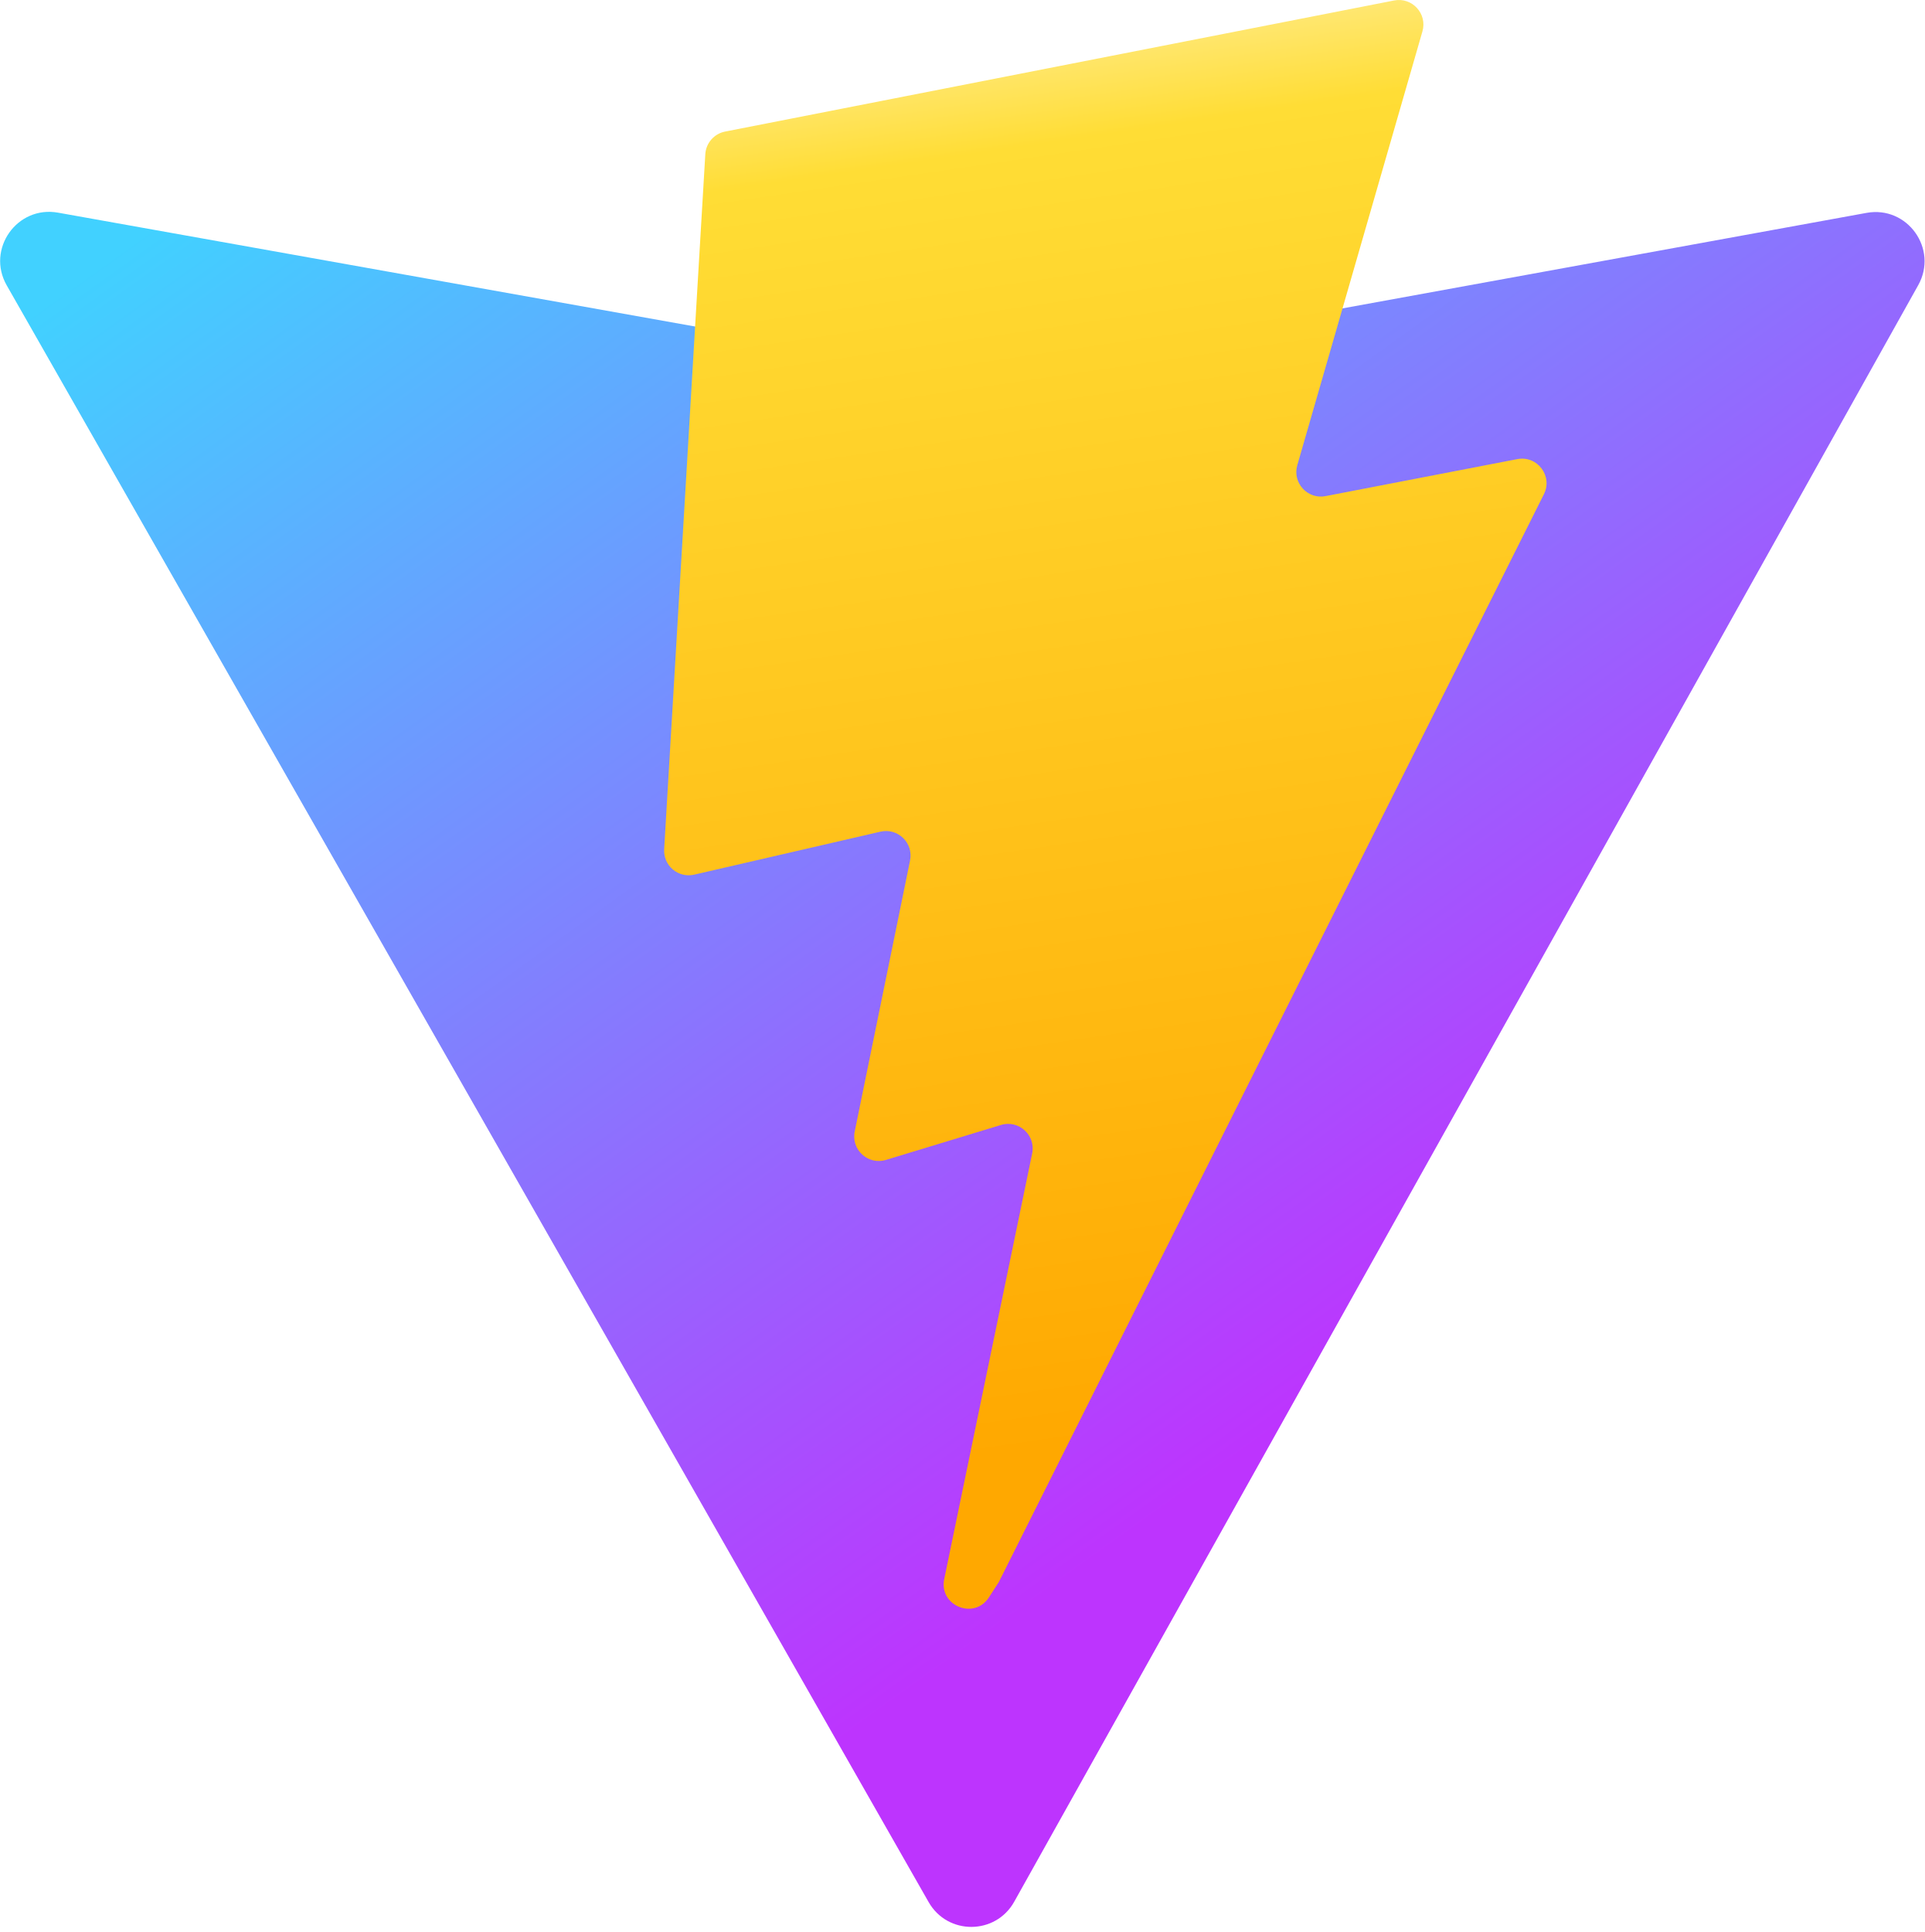
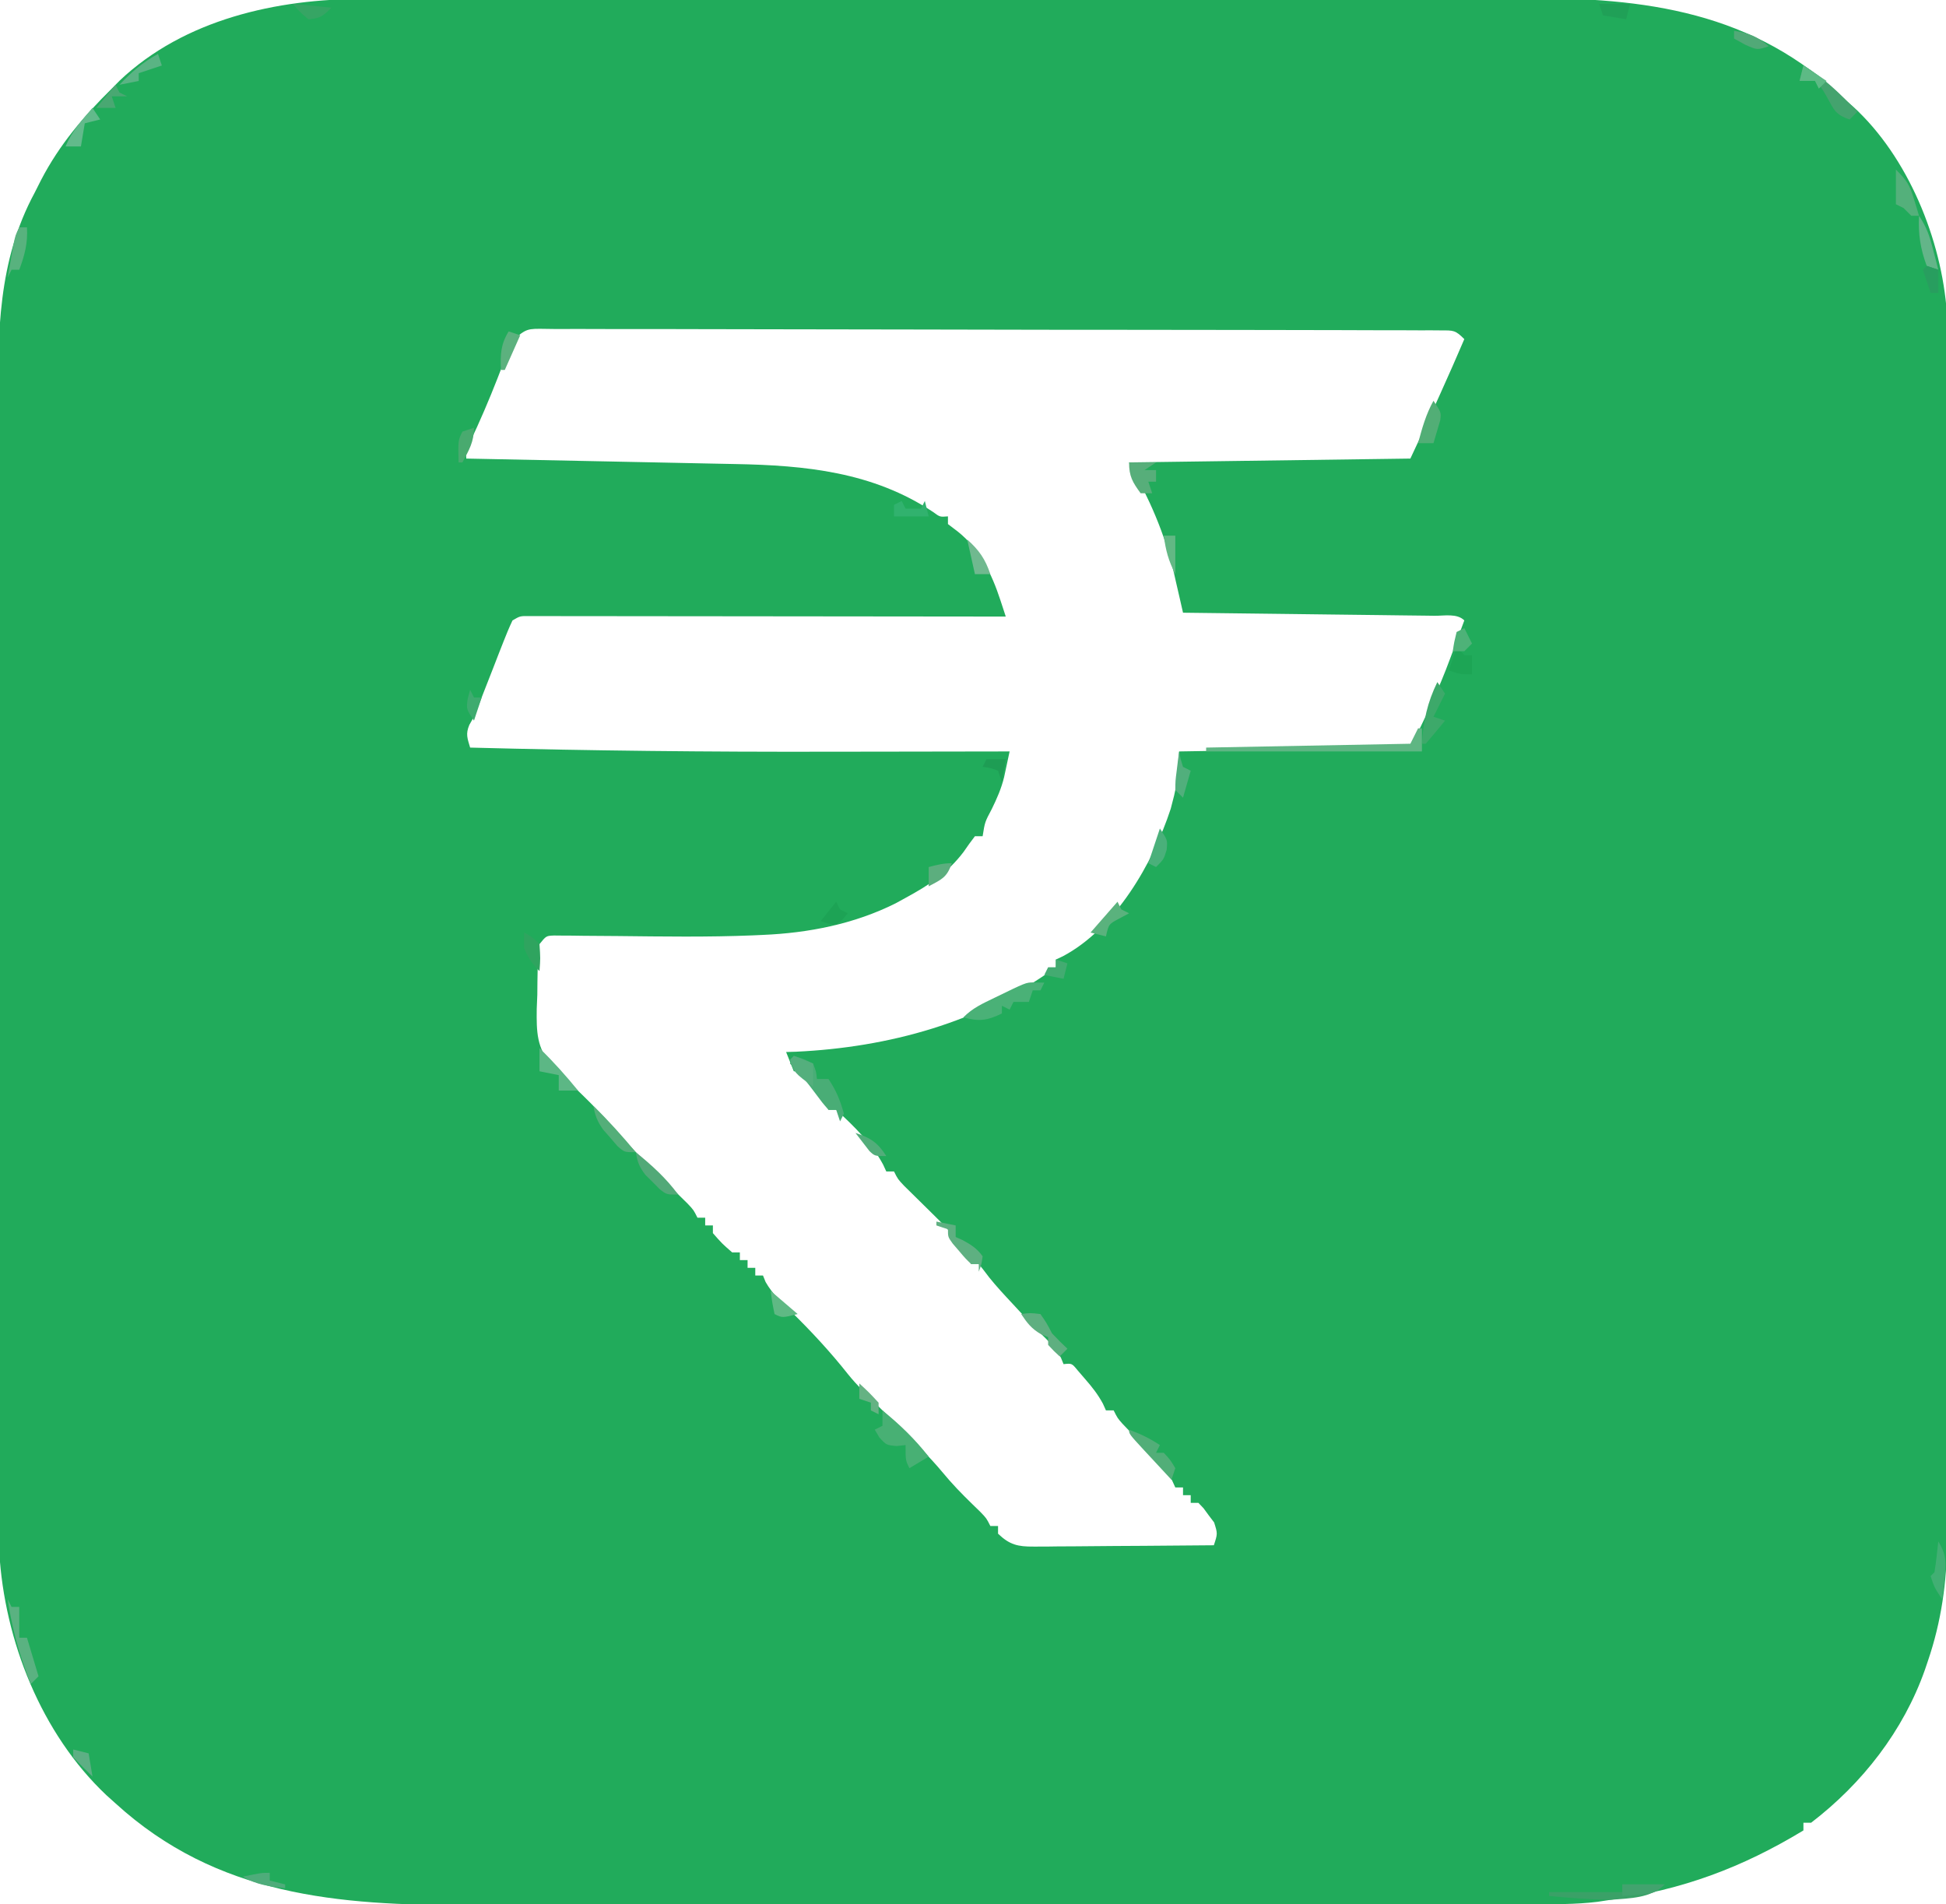
- <svg xmlns="http://www.w3.org/2000/svg" aria-hidden="true" role="img" class="iconify iconify--logos" width="31.88" height="32" preserveAspectRatio="xMidYMid meet" viewBox="0 0 256 257">
-   <defs>
-     <linearGradient id="IconifyId1813088fe1fbc01fb466" x1="-.828%" x2="57.636%" y1="7.652%" y2="78.411%">
-       <stop offset="0%" stop-color="#41D1FF" />
-       <stop offset="100%" stop-color="#BD34FE" />
-     </linearGradient>
-     <linearGradient id="IconifyId1813088fe1fbc01fb467" x1="43.376%" x2="50.316%" y1="2.242%" y2="89.03%">
-       <stop offset="0%" stop-color="#FFEA83" />
-       <stop offset="8.333%" stop-color="#FFDD35" />
-       <stop offset="100%" stop-color="#FFA800" />
-     </linearGradient>
-   </defs>
-   <path fill="url(#IconifyId1813088fe1fbc01fb466)" d="M255.153 37.938L134.897 252.976c-2.483 4.44-8.862 4.466-11.382.048L.875 37.958c-2.746-4.814 1.371-10.646 6.827-9.67l120.385 21.517a6.537 6.537 0 0 0 2.322-.004l117.867-21.483c5.438-.991 9.574 4.796 6.877 9.62Z" />
-   <path fill="url(#IconifyId1813088fe1fbc01fb467)" d="M185.432.063L96.44 17.501a3.268 3.268 0 0 0-2.634 3.014l-5.474 92.456a3.268 3.268 0 0 0 3.997 3.378l24.777-5.718c2.318-.535 4.413 1.507 3.936 3.838l-7.361 36.047c-.495 2.426 1.782 4.5 4.151 3.78l15.304-4.649c2.372-.72 4.652 1.36 4.15 3.788l-11.698 56.621c-.732 3.542 3.979 5.473 5.943 2.437l1.313-2.028l72.516-144.72c1.215-2.423-.88-5.186-3.54-4.672l-25.505 4.922c-2.396.462-4.435-1.77-3.759-4.114l16.646-57.705c.677-2.35-1.37-4.583-3.769-4.113Z" />
+ <svg xmlns="http://www.w3.org/2000/svg" version="1.1" width="505" height="494">
+   <path d="M0 0 C1.416 -0.004 2.831 -0.008 4.247 -0.014 C8.109 -0.026 11.972 -0.026 15.834 -0.023 C20.011 -0.023 24.188 -0.034 28.365 -0.043 C36.538 -0.06 44.711 -0.066 52.885 -0.067 C59.534 -0.068 66.183 -0.072 72.832 -0.078 C91.712 -0.096 110.592 -0.105 129.472 -0.103 C130.997 -0.103 130.997 -0.103 132.552 -0.103 C133.57 -0.103 134.588 -0.103 135.637 -0.103 C152.12 -0.102 168.603 -0.121 185.087 -0.149 C202.039 -0.178 218.992 -0.192 235.945 -0.19 C245.452 -0.19 254.958 -0.195 264.464 -0.217 C272.561 -0.235 280.657 -0.239 288.753 -0.226 C292.877 -0.219 297 -0.219 301.124 -0.236 C332.676 -0.362 360.98 3.215 384.739 26.267 C385.659 27.078 385.659 27.078 386.598 27.904 C400.892 40.919 409.651 62.533 410.964 81.532 C411.311 90.396 411.271 99.264 411.232 108.133 C411.219 112.17 411.229 116.208 411.236 120.245 C411.246 128.131 411.235 136.017 411.216 143.903 C411.196 153.1 411.196 162.297 411.197 171.494 C411.198 187.908 411.179 204.322 411.15 220.736 C411.122 236.641 411.108 252.546 411.109 268.45 C411.109 269.431 411.11 270.411 411.11 271.421 C411.11 272.4 411.11 273.379 411.11 274.387 C411.111 292.534 411.099 310.68 411.082 328.827 C411.076 335.229 411.073 341.631 411.072 348.033 C411.071 355.837 411.062 363.641 411.044 371.446 C411.035 375.423 411.028 379.4 411.031 383.377 C411.033 387.024 411.026 390.671 411.012 394.319 C411.006 396.248 411.011 398.178 411.016 400.108 C410.956 410.882 409.533 421.059 406.051 431.267 C405.791 432.034 405.532 432.801 405.264 433.591 C399.672 449.432 389.047 463.073 375.739 473.267 C375.079 473.267 374.419 473.267 373.739 473.267 C373.739 473.927 373.739 474.587 373.739 475.267 C357.71 484.975 342.304 490.684 323.739 493.267 C322.602 493.441 321.465 493.614 320.294 493.793 C314.53 494.503 308.759 494.412 302.959 494.408 C301.681 494.411 300.403 494.414 299.086 494.417 C295.553 494.425 292.02 494.427 288.487 494.427 C284.67 494.429 280.853 494.437 277.036 494.444 C268.695 494.457 260.353 494.463 252.012 494.468 C246.794 494.47 241.577 494.475 236.36 494.479 C221.892 494.491 207.425 494.502 192.957 494.505 C191.569 494.505 191.569 494.505 190.153 494.506 C188.762 494.506 188.762 494.506 187.343 494.506 C185.464 494.507 183.585 494.507 181.706 494.508 C180.308 494.508 180.308 494.508 178.882 494.508 C163.807 494.512 148.732 494.53 133.657 494.553 C118.15 494.577 102.642 494.589 87.135 494.59 C78.44 494.591 69.746 494.597 61.051 494.615 C53.642 494.631 46.232 494.636 38.823 494.627 C35.051 494.624 31.279 494.624 27.508 494.639 C-6.64 494.76 -38.019 492.211 -64.261 468.267 C-65.05 467.56 -65.839 466.852 -66.652 466.123 C-83.544 450.179 -93.11 426.02 -94.45 403.037 C-94.523 399.534 -94.538 396.035 -94.529 392.531 C-94.532 391.185 -94.537 389.839 -94.542 388.492 C-94.555 384.826 -94.554 381.159 -94.552 377.493 C-94.552 373.525 -94.563 369.558 -94.572 365.591 C-94.589 357.83 -94.594 350.069 -94.595 342.308 C-94.596 335.994 -94.6 329.68 -94.607 323.366 C-94.624 305.433 -94.634 287.5 -94.632 269.566 C-94.632 268.601 -94.632 267.636 -94.632 266.641 C-94.632 265.675 -94.632 264.709 -94.632 263.713 C-94.631 248.061 -94.65 232.408 -94.678 216.756 C-94.707 200.653 -94.721 184.55 -94.719 168.447 C-94.718 159.419 -94.724 150.391 -94.745 141.363 C-94.764 133.675 -94.768 125.987 -94.754 118.299 C-94.748 114.384 -94.747 110.469 -94.765 106.553 C-94.847 86.855 -94.868 68.038 -85.261 50.267 C-84.708 49.172 -84.155 48.076 -83.585 46.947 C-78.789 37.747 -72.623 30.524 -65.261 23.267 C-64.583 22.579 -63.905 21.891 -63.207 21.181 C-46.443 5.282 -22.339 -0.053 0 0 Z M38.73 88.594 C38.403 89.477 38.076 90.359 37.739 91.267 C37.031 92.942 37.031 92.942 36.309 94.65 C35.824 95.896 35.342 97.144 34.864 98.392 C32.642 104.092 30.249 109.665 27.622 115.193 C26.608 117.198 26.608 117.198 26.739 119.267 C28.337 119.298 28.337 119.298 29.968 119.33 C40.045 119.526 50.122 119.732 60.199 119.946 C65.379 120.056 70.559 120.163 75.739 120.262 C80.744 120.358 85.75 120.463 90.755 120.573 C92.658 120.614 94.561 120.651 96.464 120.686 C114.736 121.018 132.246 122.732 147.883 133.131 C149.66 134.442 149.66 134.442 151.739 134.267 C151.739 134.927 151.739 135.587 151.739 136.267 C152.605 136.927 153.471 137.587 154.364 138.267 C159.991 142.791 163.118 149.199 165.326 155.948 C165.725 157.162 165.725 157.162 166.132 158.4 C166.432 159.325 166.432 159.325 166.739 160.267 C166.091 160.267 165.444 160.266 164.777 160.265 C149.037 160.243 133.297 160.226 117.557 160.216 C109.946 160.21 102.334 160.203 94.723 160.192 C88.09 160.182 81.458 160.176 74.825 160.173 C71.312 160.172 67.798 160.169 64.285 160.162 C60.367 160.154 56.45 160.153 52.532 160.154 C51.361 160.15 50.19 160.147 48.984 160.143 C47.921 160.144 46.858 160.146 45.763 160.147 C44.835 160.146 43.908 160.145 42.953 160.144 C40.697 160.123 40.697 160.123 38.739 161.267 C37.896 163.043 37.139 164.861 36.426 166.693 C35.991 167.8 35.555 168.907 35.106 170.047 C34.655 171.213 34.204 172.379 33.739 173.58 C32.844 175.868 31.949 178.156 31.051 180.443 C30.656 181.463 30.26 182.483 29.852 183.534 C28.739 186.267 28.739 186.267 27.532 188.381 C26.533 190.756 27.033 191.851 27.739 194.267 C58.655 195.086 89.546 195.404 120.472 195.336 C125.838 195.326 131.205 195.321 136.571 195.316 C146.96 195.306 157.349 195.289 167.739 195.267 C167.436 196.701 167.128 198.134 166.819 199.566 C166.649 200.365 166.478 201.163 166.302 201.985 C165.579 204.916 164.442 207.499 163.114 210.205 C161.318 213.594 161.318 213.594 160.739 217.267 C160.079 217.267 159.419 217.267 158.739 217.267 C157.713 218.587 156.744 219.95 155.801 221.33 C151.616 226.85 146.773 229.987 140.739 233.267 C139.896 233.73 139.053 234.193 138.184 234.67 C127.399 240.062 115.615 242.376 103.649 242.881 C102.796 242.92 101.943 242.959 101.064 243 C89.387 243.479 77.7 243.298 66.017 243.171 C63.036 243.142 60.056 243.124 57.075 243.107 C56.163 243.094 55.252 243.08 54.313 243.066 C53.477 243.063 52.641 243.06 51.779 243.056 C50.677 243.045 50.677 243.045 49.553 243.034 C47.487 243.112 47.487 243.112 45.739 245.267 C45.168 249.62 45.229 254.007 45.176 258.392 C45.102 260.21 45.102 260.21 45.026 262.064 C44.958 268.023 44.98 272.224 48.993 276.853 C50.214 278.02 51.461 279.162 52.739 280.267 C53.533 281.082 54.327 281.897 55.145 282.736 C55.836 283.406 56.527 284.077 57.239 284.767 C59.958 287.405 62.498 290.124 64.965 292.994 C68.963 297.603 73.264 301.868 77.614 306.142 C79.134 307.638 80.653 309.135 82.168 310.635 C82.831 311.285 83.493 311.936 84.176 312.607 C85.739 314.267 85.739 314.267 86.739 316.267 C87.399 316.267 88.059 316.267 88.739 316.267 C88.739 316.927 88.739 317.587 88.739 318.267 C89.399 318.267 90.059 318.267 90.739 318.267 C90.739 318.927 90.739 319.587 90.739 320.267 C93.072 322.934 93.072 322.934 95.739 325.267 C96.399 325.267 97.059 325.267 97.739 325.267 C97.739 325.927 97.739 326.587 97.739 327.267 C98.399 327.267 99.059 327.267 99.739 327.267 C99.739 327.927 99.739 328.587 99.739 329.267 C100.399 329.267 101.059 329.267 101.739 329.267 C101.739 329.927 101.739 330.587 101.739 331.267 C102.399 331.267 103.059 331.267 103.739 331.267 C103.962 331.819 104.185 332.371 104.415 332.939 C106.154 335.998 108.396 338.075 110.926 340.517 C116.256 345.73 121.239 351.106 125.864 356.955 C127.998 359.588 130.327 361.883 132.739 364.267 C147.028 378.398 147.028 378.398 152.145 384.455 C154.662 387.318 157.401 389.951 160.137 392.603 C161.739 394.267 161.739 394.267 162.739 396.267 C163.399 396.267 164.059 396.267 164.739 396.267 C164.739 396.927 164.739 397.587 164.739 398.267 C167.746 401.15 169.865 401.638 173.966 401.608 C175.007 401.608 176.048 401.608 177.12 401.607 C178.237 401.592 179.354 401.576 180.504 401.56 C181.653 401.556 182.801 401.552 183.985 401.548 C187.653 401.531 191.321 401.493 194.989 401.455 C197.476 401.44 199.963 401.426 202.45 401.414 C208.546 401.381 214.642 401.331 220.739 401.267 C221.732 398.264 221.732 398.264 220.813 395.346 C220.127 394.441 220.127 394.441 219.426 393.517 C218.751 392.597 218.751 392.597 218.063 391.658 C217.626 391.199 217.189 390.74 216.739 390.267 C216.079 390.267 215.419 390.267 214.739 390.267 C214.739 389.607 214.739 388.947 214.739 388.267 C214.079 388.267 213.419 388.267 212.739 388.267 C212.739 387.607 212.739 386.947 212.739 386.267 C212.079 386.267 211.419 386.267 210.739 386.267 C210.337 385.382 210.337 385.382 209.926 384.479 C208.729 382.25 207.476 380.709 205.735 378.885 C205.159 378.275 204.584 377.665 203.991 377.037 C203.392 376.412 202.793 375.787 202.176 375.142 C200.985 373.892 199.797 372.639 198.61 371.385 C198.083 370.834 197.557 370.283 197.014 369.716 C195.739 368.267 195.739 368.267 194.739 366.267 C194.079 366.267 193.419 366.267 192.739 366.267 C192.481 365.695 192.223 365.123 191.958 364.533 C190.625 362.056 189.088 360.133 187.239 358.017 C186.63 357.311 186.022 356.605 185.395 355.877 C183.885 354.035 183.885 354.035 181.739 354.267 C181.512 353.711 181.285 353.154 181.051 352.58 C179.369 349.616 177.168 347.666 174.739 345.267 C172.675 343.101 170.643 340.904 168.614 338.705 C168.089 338.141 167.564 337.577 167.024 336.996 C164.883 334.678 162.851 332.423 160.997 329.865 C160.581 329.338 160.166 328.811 159.739 328.267 C159.079 328.267 158.419 328.267 157.739 328.267 C157.491 327.711 157.244 327.154 156.989 326.58 C154.383 321.759 150.629 318.069 146.739 314.267 C145.319 312.875 143.903 311.479 142.489 310.08 C141.803 309.406 141.117 308.732 140.411 308.037 C138.739 306.267 138.739 306.267 137.739 304.267 C137.079 304.267 136.419 304.267 135.739 304.267 C135.467 303.678 135.195 303.089 134.915 302.482 C132.039 297.066 127.236 292.39 122.739 288.267 C122.079 288.267 121.419 288.267 120.739 288.267 C120.512 287.731 120.285 287.195 120.051 286.642 C118.283 283.443 116.202 280.977 113.739 278.267 C113.079 278.267 112.419 278.267 111.739 278.267 C110.749 275.792 110.749 275.792 109.739 273.267 C111.015 273.229 111.015 273.229 112.317 273.189 C136.32 272.066 160.108 265.604 179.739 251.267 C179.739 250.607 179.739 249.947 179.739 249.267 C180.324 248.995 180.909 248.723 181.512 248.443 C195.207 241.211 204.903 224.33 209.551 210.142 C211.052 204.472 211.052 204.472 211.739 195.267 C231.539 194.937 251.339 194.607 271.739 194.267 C275.625 186.495 279.14 179.105 282.114 171.017 C282.645 169.596 282.645 169.596 283.188 168.146 C284.044 165.855 284.894 163.563 285.739 161.267 C283.846 159.375 280.533 160.093 278.016 160.062 C277.313 160.052 276.611 160.042 275.887 160.032 C273.555 160 271.223 159.976 268.891 159.951 C267.278 159.93 265.665 159.909 264.053 159.888 C259.8 159.833 255.547 159.783 251.294 159.735 C246.957 159.685 242.62 159.629 238.284 159.574 C229.769 159.466 221.254 159.365 212.739 159.267 C212.478 158.121 212.218 156.975 211.949 155.795 C211.597 154.265 211.244 152.735 210.891 151.205 C210.721 150.453 210.55 149.701 210.375 148.926 C207.951 138.473 203.982 129.705 198.739 120.267 C222.829 119.937 246.919 119.607 271.739 119.267 C277.325 107.348 277.325 107.348 282.676 95.33 C282.979 94.634 283.281 93.939 283.592 93.223 C284.31 91.572 285.024 89.92 285.739 88.267 C283.369 85.898 282.921 86.016 279.706 86.007 C278.857 86 278.009 85.993 277.135 85.986 C275.728 85.99 275.728 85.99 274.293 85.993 C273.301 85.988 272.309 85.983 271.287 85.977 C267.942 85.962 264.598 85.962 261.253 85.961 C258.863 85.953 256.474 85.945 254.084 85.936 C247.578 85.914 241.072 85.905 234.566 85.9 C230.506 85.897 226.446 85.89 222.386 85.883 C211.15 85.863 199.915 85.847 188.68 85.844 C187.961 85.844 187.242 85.844 186.5 85.844 C185.042 85.843 183.584 85.843 182.126 85.842 C181.402 85.842 180.678 85.842 179.932 85.842 C179.207 85.842 178.482 85.842 177.736 85.841 C165.985 85.838 154.234 85.811 142.483 85.773 C130.427 85.735 118.371 85.716 106.315 85.716 C99.542 85.715 92.77 85.707 85.997 85.678 C79.63 85.652 73.264 85.649 66.897 85.665 C64.555 85.667 62.213 85.66 59.872 85.644 C56.684 85.624 53.499 85.634 50.311 85.653 C48.908 85.633 48.908 85.633 47.477 85.613 C42.439 85.531 42.439 85.531 38.73 88.594 Z " fill="#21AB5B" transform="translate(94.26125,-0.2674255)" />
+   <path d="M0 0 C0.33 0 0.66 0 1 0 C1 1.98 1 3.96 1 6 C-17.48 6 -35.96 6 -55 6 C-55 5.67 -55 5.34 -55 5 C-37.51 4.67 -20.02 4.34 -2 4 C-1.34 2.68 -0.68 1.36 0 0 Z " fill="#5FB683" transform="translate(368,189)" />
+   <path d="M0 0 C1.454 0.031 1.454 0.031 2.938 0.062 C2.607 0.723 2.277 1.383 1.938 2.062 C1.278 2.062 0.618 2.062 -0.062 2.062 C-0.393 3.053 -0.723 4.043 -1.062 5.062 C-2.382 5.062 -3.703 5.062 -5.062 5.062 C-5.393 5.723 -5.723 6.383 -6.062 7.062 C-6.723 6.732 -7.383 6.402 -8.062 6.062 C-8.062 6.723 -8.062 7.383 -8.062 8.062 C-11.844 9.899 -14.008 10.221 -18.062 9.062 C-15.61 6.61 -13.119 5.513 -10 4 C-1.853 0.038 -1.853 0.038 0 0 Z " fill="#4AB177" transform="translate(268.0625,254.9375)" />
+   <path d="M0 0 C4.526 3.678 8.394 7.411 12 12 C9.525 13.485 9.525 13.485 7 15 C6 13 6 13 6 9 C5.237 9.082 4.474 9.165 3.688 9.25 C1 9 1 9 -0.812 7 C-1.204 6.34 -1.596 5.68 -2 5 C-1.34 4.67 -0.68 4.34 0 4 C0 2.68 0 1.36 0 0 Z " fill="#48B074" transform="translate(229,366)" />
+   <path d="M0 0 C2.438 0.75 2.438 0.75 5 2 C5.812 4.125 5.812 4.125 6 6 C6.99 6 7.98 6 9 6 C11.009 9.013 12.039 11.527 13 15 C12.67 15.66 12.34 16.32 12 17 C11.67 16.01 11.34 15.02 11 14 C10.34 14 9.68 14 9 14 C7.379 12.137 7.379 12.137 5.562 9.688 C3.509 6.933 1.5 4.362 -1 2 C-0.67 1.34 -0.34 0.68 0 0 Z " fill="#49AD76" transform="translate(206,274)" />
+   <path d="M0 0 C3.63 0 7.26 0 11 0 C7.35 3.65 1.974 3.581 -3 4 C-8.351 3.969 -13.676 3.5 -19 3 C-19 2.67 -19 2.34 -19 2 C-12.73 2 -6.46 2 0 2 C0 1.34 0 0.68 0 0 Z " fill="#3AA167" transform="translate(421,489)" />
+   <path d="M0 0 C5.452 3.271 9.619 7.419 14 12 C13.34 12.66 12.68 13.32 12 14 C8.196 12.732 7.909 11.421 6 8 C4.668 5.695 4.668 5.695 3 4 C1.68 4 0.36 4 -1 4 C-0.67 2.68 -0.34 1.36 0 0 Z " fill="#44A36E" transform="translate(468,17)" />
+   <path d="M0 0 C0.66 0.99 1.32 1.98 2 3 C1.01 4.98 0.02 6.96 -1 9 C-0.01 9.33 0.98 9.66 2 10 C0.358 12.021 -1.309 14.02 -3 16 C-3.33 16 -3.66 16 -4 16 C-3.608 10.045 -2.629 5.372 0 0 Z " fill="#3DA96A" transform="translate(373,177)" />
+   <path d="M0 0 C0.33 0.66 0.66 1.32 1 2 C1.66 2 2.32 2 3 2 C3 4.64 3 7.28 3 10 C3.66 10 4.32 10 5 10 C5.99 13.3 6.98 16.6 8 20 C7.34 20.66 6.68 21.32 6 22 C3.107 14.74 1.137 7.735 0 0 Z " fill="#5AB281" transform="translate(2,415)" />
+   <path d="M0 0 C2.972 1.125 5.334 2.223 8 4 C7.67 4.66 7.34 5.32 7 6 C7.66 6 8.32 6 9 6 C10.688 7.812 10.688 7.812 12 10 C11.67 10.99 11.34 11.98 11 13 C9.164 11.024 7.331 9.044 5.5 7.062 C4.713 6.217 4.713 6.217 3.91 5.354 C0 1.113 0 1.113 0 0 Z " fill="#52AE78" transform="translate(293,371)" />
+   <path d="M0 0 C2.312 -0.312 2.312 -0.312 5 0 C6.562 2.25 6.562 2.25 8 5 C9.296 6.37 10.62 7.715 12 9 C11.34 9.66 10.68 10.32 10 11 C8.5 9.625 8.5 9.625 7 8 C7 7.34 7 6.68 7 6 C6.402 5.753 5.804 5.505 5.188 5.25 C2.714 3.836 1.566 2.349 0 0 Z " fill="#5EAF80" transform="translate(265,341)" />
+   <path d="M0 0 C2.475 0.495 2.475 0.495 5 1 C5 1.99 5 2.98 5 4 C5.598 4.268 6.196 4.536 6.812 4.812 C9.046 6.025 10.499 6.947 12 9 C11.688 11.188 11.688 11.188 11 13 C11 12.34 11 11.68 11 11 C10.34 11 9.68 11 9 11 C7.492 9.539 7.492 9.539 5.875 7.625 C5.067 6.685 5.067 6.685 4.242 5.727 C3 4 3 4 3 2 C2.01 1.67 1.02 1.34 0 1 C0 0.67 0 0.34 0 0 Z " fill="#5EB081" transform="translate(243,317)" />
+   <path d="M0 0 C2.901 2.901 3.555 3.965 4.688 7.688 C4.939 8.496 5.19 9.304 5.449 10.137 C5.631 10.752 5.813 11.366 6 12 C5.34 12 4.68 12 4 12 C3.34 11.34 2.68 10.68 2 10 C1.34 9.67 0.68 9.34 0 9 C0 6.03 0 3.06 0 0 Z " fill="#54B07B" transform="translate(492,44)" />
+   <path d="M0 0 C3.596 3.494 6.835 7.111 10 11 C8.35 11 6.7 11 5 11 C5 9.68 5 8.36 5 7 C3.35 6.67 1.7 6.34 0 6 C0 4.02 0 2.04 0 0 Z " fill="#5CB785" transform="translate(140,272)" />
+   <path d="M0 0 C2.31 0 4.62 0 7 0 C6.01 0.66 5.02 1.32 4 2 C4.99 2 5.98 2 7 2 C7 2.99 7 3.98 7 5 C6.34 5 5.68 5 5 5 C5.33 5.99 5.66 6.98 6 8 C5.01 8 4.02 8 3 8 C0.892 5.112 0 3.615 0 0 Z " fill="#57AE7A" transform="translate(293,120)" />
+   <path d="M0 0 C4.136 3.381 7.813 6.666 11 11 C8 11 8 11 6.211 9.609 C5.302 8.689 5.302 8.689 4.375 7.75 C3.764 7.147 3.153 6.543 2.523 5.922 C0.926 3.906 0.411 2.512 0 0 Z " fill="#52A978" transform="translate(165,299)" />
+   <path d="M0 0 C3.919 3.804 7.491 7.816 11 12 C8 12 8 12 6.211 10.391 C5.605 9.684 4.999 8.978 4.375 8.25 C3.764 7.554 3.153 6.858 2.523 6.141 C1.017 4.024 0.423 2.536 0 0 Z " fill="#54AE79" transform="translate(154,287)" />
+   <path d="M0 0 C2 3 2 3 1.758 5.043 C1.172 7.029 0.586 9.014 0 11 C-1.32 11 -2.64 11 -4 11 C-2.959 7.134 -1.963 3.505 0 0 Z " fill="#52AE76" transform="translate(372,104)" />
+   <path d="M0 0 C0.33 0.66 0.66 1.32 1 2 C1.66 2.33 2.32 2.66 3 3 C1.793 3.65 1.793 3.65 0.562 4.312 C-2.278 5.805 -2.278 5.805 -3 9 C-4.32 8.67 -5.64 8.34 -7 8 C-4.69 5.36 -2.38 2.72 0 0 Z " fill="#5AB27D" transform="translate(290,234)" />
+   <path d="M0 0 C0.66 0.66 1.32 1.32 2 2 C2.66 2 3.32 2 4 2 C4 3.65 4 5.3 4 7 C1 7 1 7 -2 6 C-1.34 4.02 -0.68 2.04 0 0 Z " fill="#1DA555" transform="translate(378,168)" />
+   <path d="M0 0 C2.01 3.015 2.726 5.215 3.625 8.688 C3.885 9.681 4.146 10.675 4.414 11.699 C4.607 12.458 4.801 13.218 5 14 C4.01 13.67 3.02 13.34 2 13 C0.35 8.57 -0.23 4.709 0 0 Z " fill="#63B589" transform="translate(498,56)" />
+   <path d="M0 0 C0.66 0 1.32 0 2 0 C2.24 4.087 1.423 7.177 0 11 C-0.66 11 -1.32 11 -2 11 C-2.33 11.66 -2.66 12.32 -3 13 C-2.691 11.208 -2.378 9.416 -2.062 7.625 C-1.888 6.627 -1.714 5.63 -1.535 4.602 C-1 2 -1 2 0 0 Z " fill="#58B27E" transform="translate(5,59)" />
+   <path d="M0 0 C0.66 0.99 1.32 1.98 2 3 C0.68 3.33 -0.64 3.66 -2 4 C-2.33 5.98 -2.66 7.96 -3 10 C-4.32 10 -5.64 10 -7 10 C-5.332 6.059 -2.773 3.211 0 0 Z " fill="#62BA8B" transform="translate(24,28)" />
+   <path d="M0 0 C2.147 3.442 2.099 5.772 1.625 9.75 C1.514 10.735 1.403 11.72 1.289 12.734 C1.194 13.482 1.098 14.23 1 15 C-1 12 -1 12 -2 9 C-1.67 8.67 -1.34 8.34 -1 8 C-0.769 6.653 -0.588 5.296 -0.438 3.938 C-0.293 2.638 -0.149 1.339 0 0 Z " fill="#41AF73" transform="translate(503,400)" />
+   <path d="M0 0 C0.33 0.99 0.66 1.98 1 3 C-0.98 3.66 -2.96 4.32 -5 5 C-5 5.66 -5 6.32 -5 7 C-6.65 7.33 -8.3 7.66 -10 8 C-6.89 4.712 -3.984 2.163 0 0 Z " fill="#5AB484" transform="translate(41,14)" />
+   <path d="M0 0 C3.63 0 7.26 0 11 0 C8.602 2.398 7.667 2.343 4.375 2.625 C3.558 2.7 2.74 2.775 1.898 2.852 C1.272 2.901 0.645 2.95 0 3 C0 2.01 0 1.02 0 0 Z " fill="#42A36E" transform="translate(421,489)" />
+   <path d="M0 0 C2 3 2 3 1.75 5.562 C1 8 1 8 -1 10 C-1.66 9.67 -2.32 9.34 -3 9 C-2.01 6.03 -1.02 3.06 0 0 Z " fill="#4AB07A" transform="translate(301,215)" />
+   <path d="M0 0 C2.64 0 5.28 0 8 0 C7.67 1.32 7.34 2.64 7 4 C4.03 3.505 4.03 3.505 1 3 C0.67 2.01 0.34 1.02 0 0 Z " fill="#20A057" transform="translate(415,1)" />
+   <path d="M0 0 C0 3.694 -1.282 5.778 -3 9 C-3.33 9 -3.66 9 -4 9 C-4.125 3.25 -4.125 3.25 -3 1 C-2.01 0.67 -1.02 0.34 0 0 Z " fill="#49AA6F" transform="translate(123,111)" />
+   <path d="M0 0 C2.31 1.98 4.62 3.96 7 6 C3 7 3 7 1 6 C0.375 2.938 0.375 2.938 0 0 Z " fill="#5FB984" transform="translate(200,335)" />
+   <path d="M0 0 C2 1.062 2 1.062 4 3 C4.25 6.688 4.25 6.688 4 10 C1.997 7.997 1.068 6.593 0 4 C0 2.68 0 1.36 0 0 Z " fill="#2FA45F" transform="translate(136,242)" />
+   <path d="M0 0 C3.081 2.773 4.688 5.063 6 9 C4.68 9 3.36 9 2 9 C1.34 6.03 0.68 3.06 0 0 Z " fill="#70B98F" transform="translate(251,140)" />
+   <path d="M0 0 C0 0.66 0 1.32 0 2 C1.32 2.33 2.64 2.66 4 3 C4 3.33 4 3.66 4 4 C-0.056 3.532 -3.466 3.12 -7 1 C-2.25 0 -2.25 0 0 0 Z " fill="#4EAC7A" transform="translate(70,486)" />
+   <path d="M0 0 C2.475 0.99 2.475 0.99 5 2 C5 3.98 5 5.96 5 8 C0.125 4.375 0.125 4.375 -1 1 C-0.67 0.67 -0.34 0.34 0 0 Z " fill="#54AF7D" transform="translate(206,274)" />
+   <path d="M0 0 C0.124 0.639 0.247 1.279 0.375 1.938 C0.581 2.618 0.787 3.299 1 4 C1.66 4.33 2.32 4.66 3 5 C2.34 7.31 1.68 9.62 1 12 C0.34 11.34 -0.32 10.68 -1 10 C-0.977 7.617 -0.977 7.617 -0.625 4.875 C-0.514 3.965 -0.403 3.055 -0.289 2.117 C-0.194 1.419 -0.098 0.72 0 0 Z " fill="#51AF7C" transform="translate(306,195)" />
+   <path d="M0 0 C3.3 0.33 6.6 0.66 10 1 C7.837 3.163 7.018 3.822 4 4 C1.75 2.062 1.75 2.062 0 0 Z " fill="#36A564" transform="translate(76,1)" />
+   <path d="M0 0 C2.5 2.312 2.5 2.312 5 5 C5 5.99 5 6.98 5 8 C4.34 7.67 3.68 7.34 3 7 C3 6.34 3 5.68 3 5 C2.01 4.67 1.02 4.34 0 4 C0 2.68 0 1.36 0 0 Z " fill="#65B283" transform="translate(223,359)" />
+   <path d="M0 0 C0.33 0.66 0.66 1.32 1 2 C2.32 2 3.64 2 5 2 C5.33 1.34 5.66 0.68 6 0 C6.33 1.32 6.66 2.64 7 4 C4.03 4 1.06 4 -2 4 C-2 3.01 -2 2.02 -2 1 C-1.34 0.67 -0.68 0.34 0 0 Z " fill="#31B26E" transform="translate(234,130)" />
+   <path d="M0 0 C0.99 0.33 1.98 0.66 3 1 C1.02 5.455 1.02 5.455 -1 10 C-1.33 10 -1.66 10 -2 10 C-2.179 6.053 -2.094 3.402 0 0 Z " fill="#5CB17E" transform="translate(132,86)" />
+   <path d="M0 0 C1.32 0.33 2.64 0.66 4 1 C4.33 2.98 4.66 4.96 5 7 C3.291 5.377 1.626 3.707 0 2 C0 1.34 0 0.68 0 0 Z " fill="#5DAF84" transform="translate(19,454)" />
+   <path d="M0 0 C3.914 1.269 5.791 2.512 8 6 C5 6 5 6 3.613 4.688 C2.409 3.125 1.204 1.562 0 0 Z " fill="#52AD7A" transform="translate(222,294)" />
+   <path d="M0 0 C0.33 0.66 0.66 1.32 1 2 C1.66 2.33 2.32 2.66 3 3 C1.75 4.562 1.75 4.562 0 6 C-2.188 5.688 -2.188 5.688 -4 5 C-2.68 3.35 -1.36 1.7 0 0 Z " fill="#1DA355" transform="translate(217,234)" />
+   <path d="M0 0 C1.65 0 3.3 0 5 0 C4.67 1.98 4.34 3.96 4 6 C3.67 5.01 3.34 4.02 3 3 C0.985 2.267 0.985 2.267 -1 2 C-0.67 1.34 -0.34 0.68 0 0 Z " fill="#1E9D54" transform="translate(256,197)" />
+   <path d="M0 0 C0.33 0.66 0.66 1.32 1 2 C1.66 2 2.32 2 3 2 C2.34 3.98 1.68 5.96 1 8 C-1 5 -1 5 -0.625 2.312 C-0.419 1.549 -0.212 0.786 0 0 Z " fill="#3EAB6F" transform="translate(122,179)" />
+   <path d="M0 0 C0.33 0.66 0.66 1.32 1 2 C1.66 2.33 2.32 2.66 3 3 C1.68 3 0.36 3 -1 3 C-0.67 3.99 -0.34 4.98 0 6 C-1.65 6 -3.3 6 -5 6 C-3.35 4.02 -1.7 2.04 0 0 Z " fill="#49A872" transform="translate(30,22)" />
+   <path d="M0 0 C2.97 1.98 2.97 1.98 6 4 C5.34 4.66 4.68 5.32 4 6 C3.67 5.34 3.34 4.68 3 4 C1.68 4 0.36 4 -1 4 C-0.67 2.68 -0.34 1.36 0 0 Z " fill="#5DBA85" transform="translate(468,17)" />
+   <path d="M0 0 C3.821 0.531 6.062 1.497 9 4 C6 5 6 5 2.812 3.562 C1.884 3.047 0.956 2.531 0 2 C0 1.34 0 0.68 0 0 Z " fill="#51A977" transform="translate(450,8)" />
+   <path d="M0 0 C0.99 0.33 1.98 0.66 3 1 C2.67 2.32 2.34 3.64 2 5 C0.35 4.67 -1.3 4.34 -3 4 C-2.67 3.34 -2.34 2.68 -2 2 C-1.34 2 -0.68 2 0 2 C0 1.34 0 0.68 0 0 Z " fill="#43AB71" transform="translate(274,249)" />
+   <path d="M0 0 C-1.245 3.736 -2.634 4.188 -6 6 C-6 4.35 -6 2.7 -6 1 C-3.924 0.447 -2.156 0 0 0 Z " fill="#5CAE7E" transform="translate(247,224)" />
+   <path d="M0 0 C0.66 1.32 1.32 2.64 2 4 C1.34 4.66 0.68 5.32 0 6 C-0.99 6 -1.98 6 -3 6 C-2.625 3.562 -2.625 3.562 -2 1 C-1.34 0.67 -0.68 0.34 0 0 Z " fill="#4EB278" transform="translate(380,163)" />
+   <path d="M0 0 C0.99 0 1.98 0 3 0 C3 3.3 3 6.6 3 10 C1.197 6.393 0.534 3.916 0 0 Z " fill="#62B884" transform="translate(302,139)" />
+   <path d="M0 0 C0.99 0.33 1.98 0.66 3 1 C3 2.98 3 4.96 3 7 C2.34 7 1.68 7 1 7 C0.34 5.02 -0.32 3.04 -1 1 C-0.67 0.67 -0.34 0.34 0 0 Z " fill="#289E5F" transform="translate(500,69)" />
</svg>
